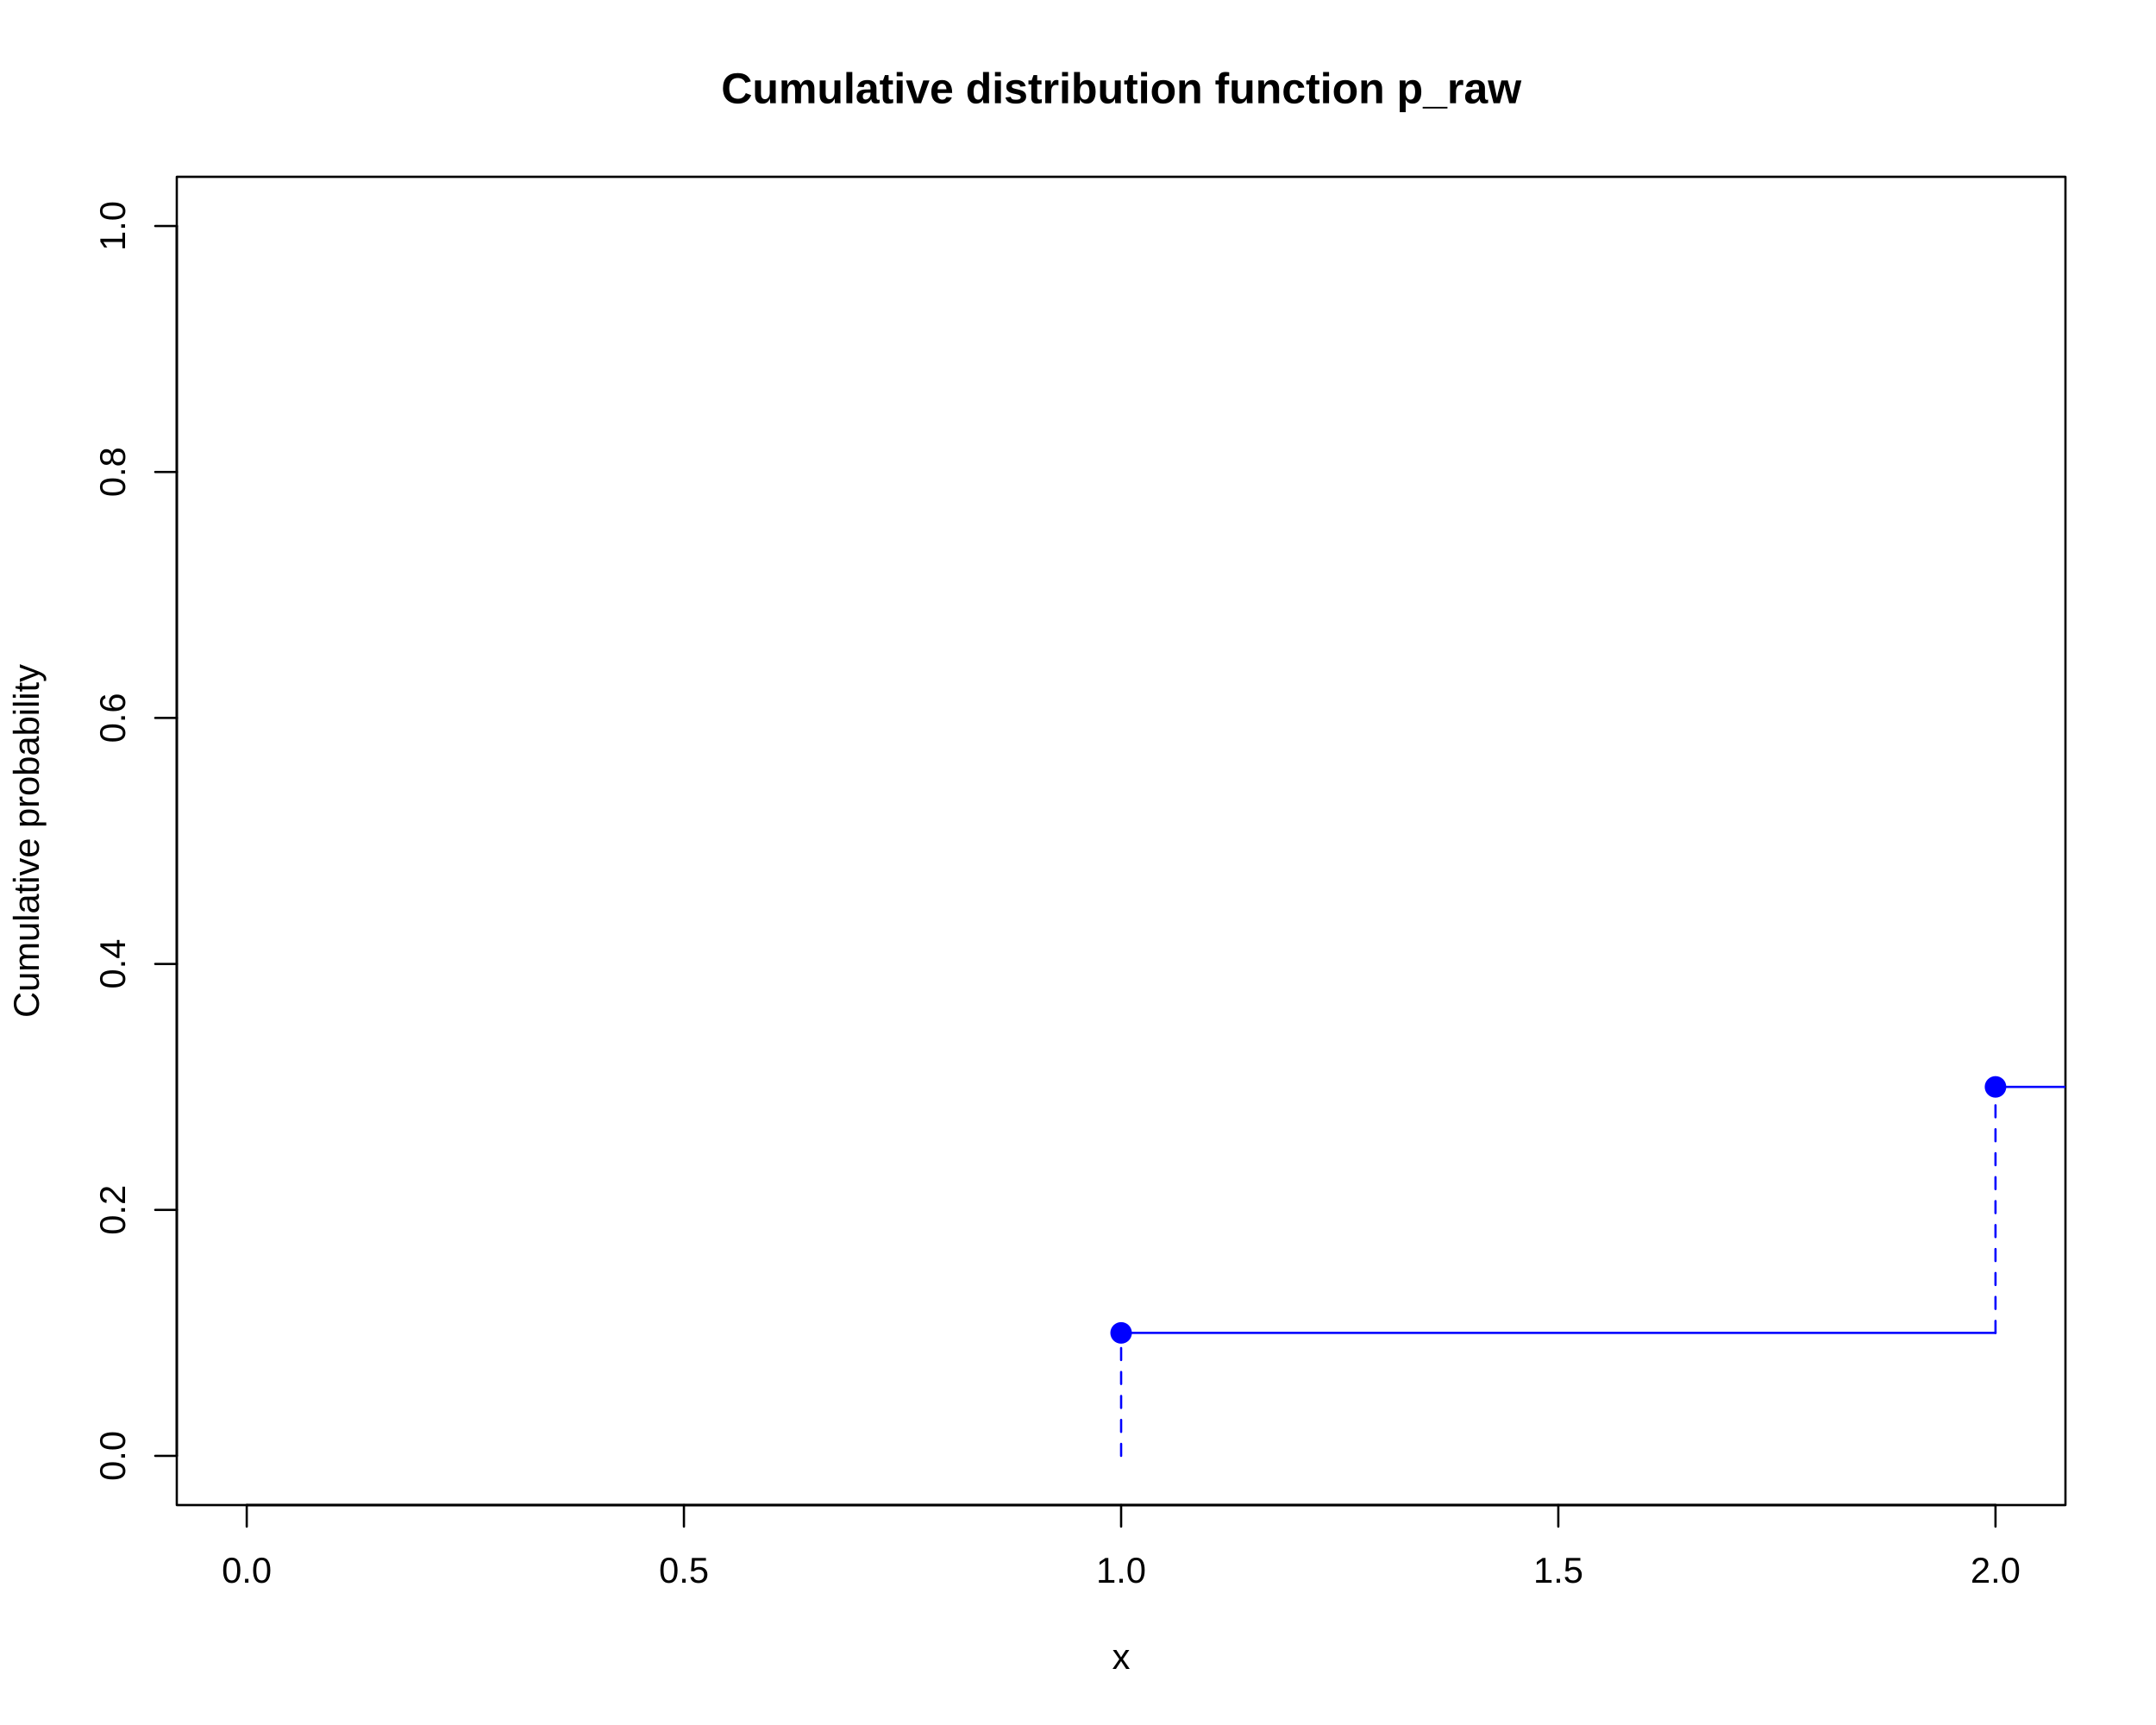
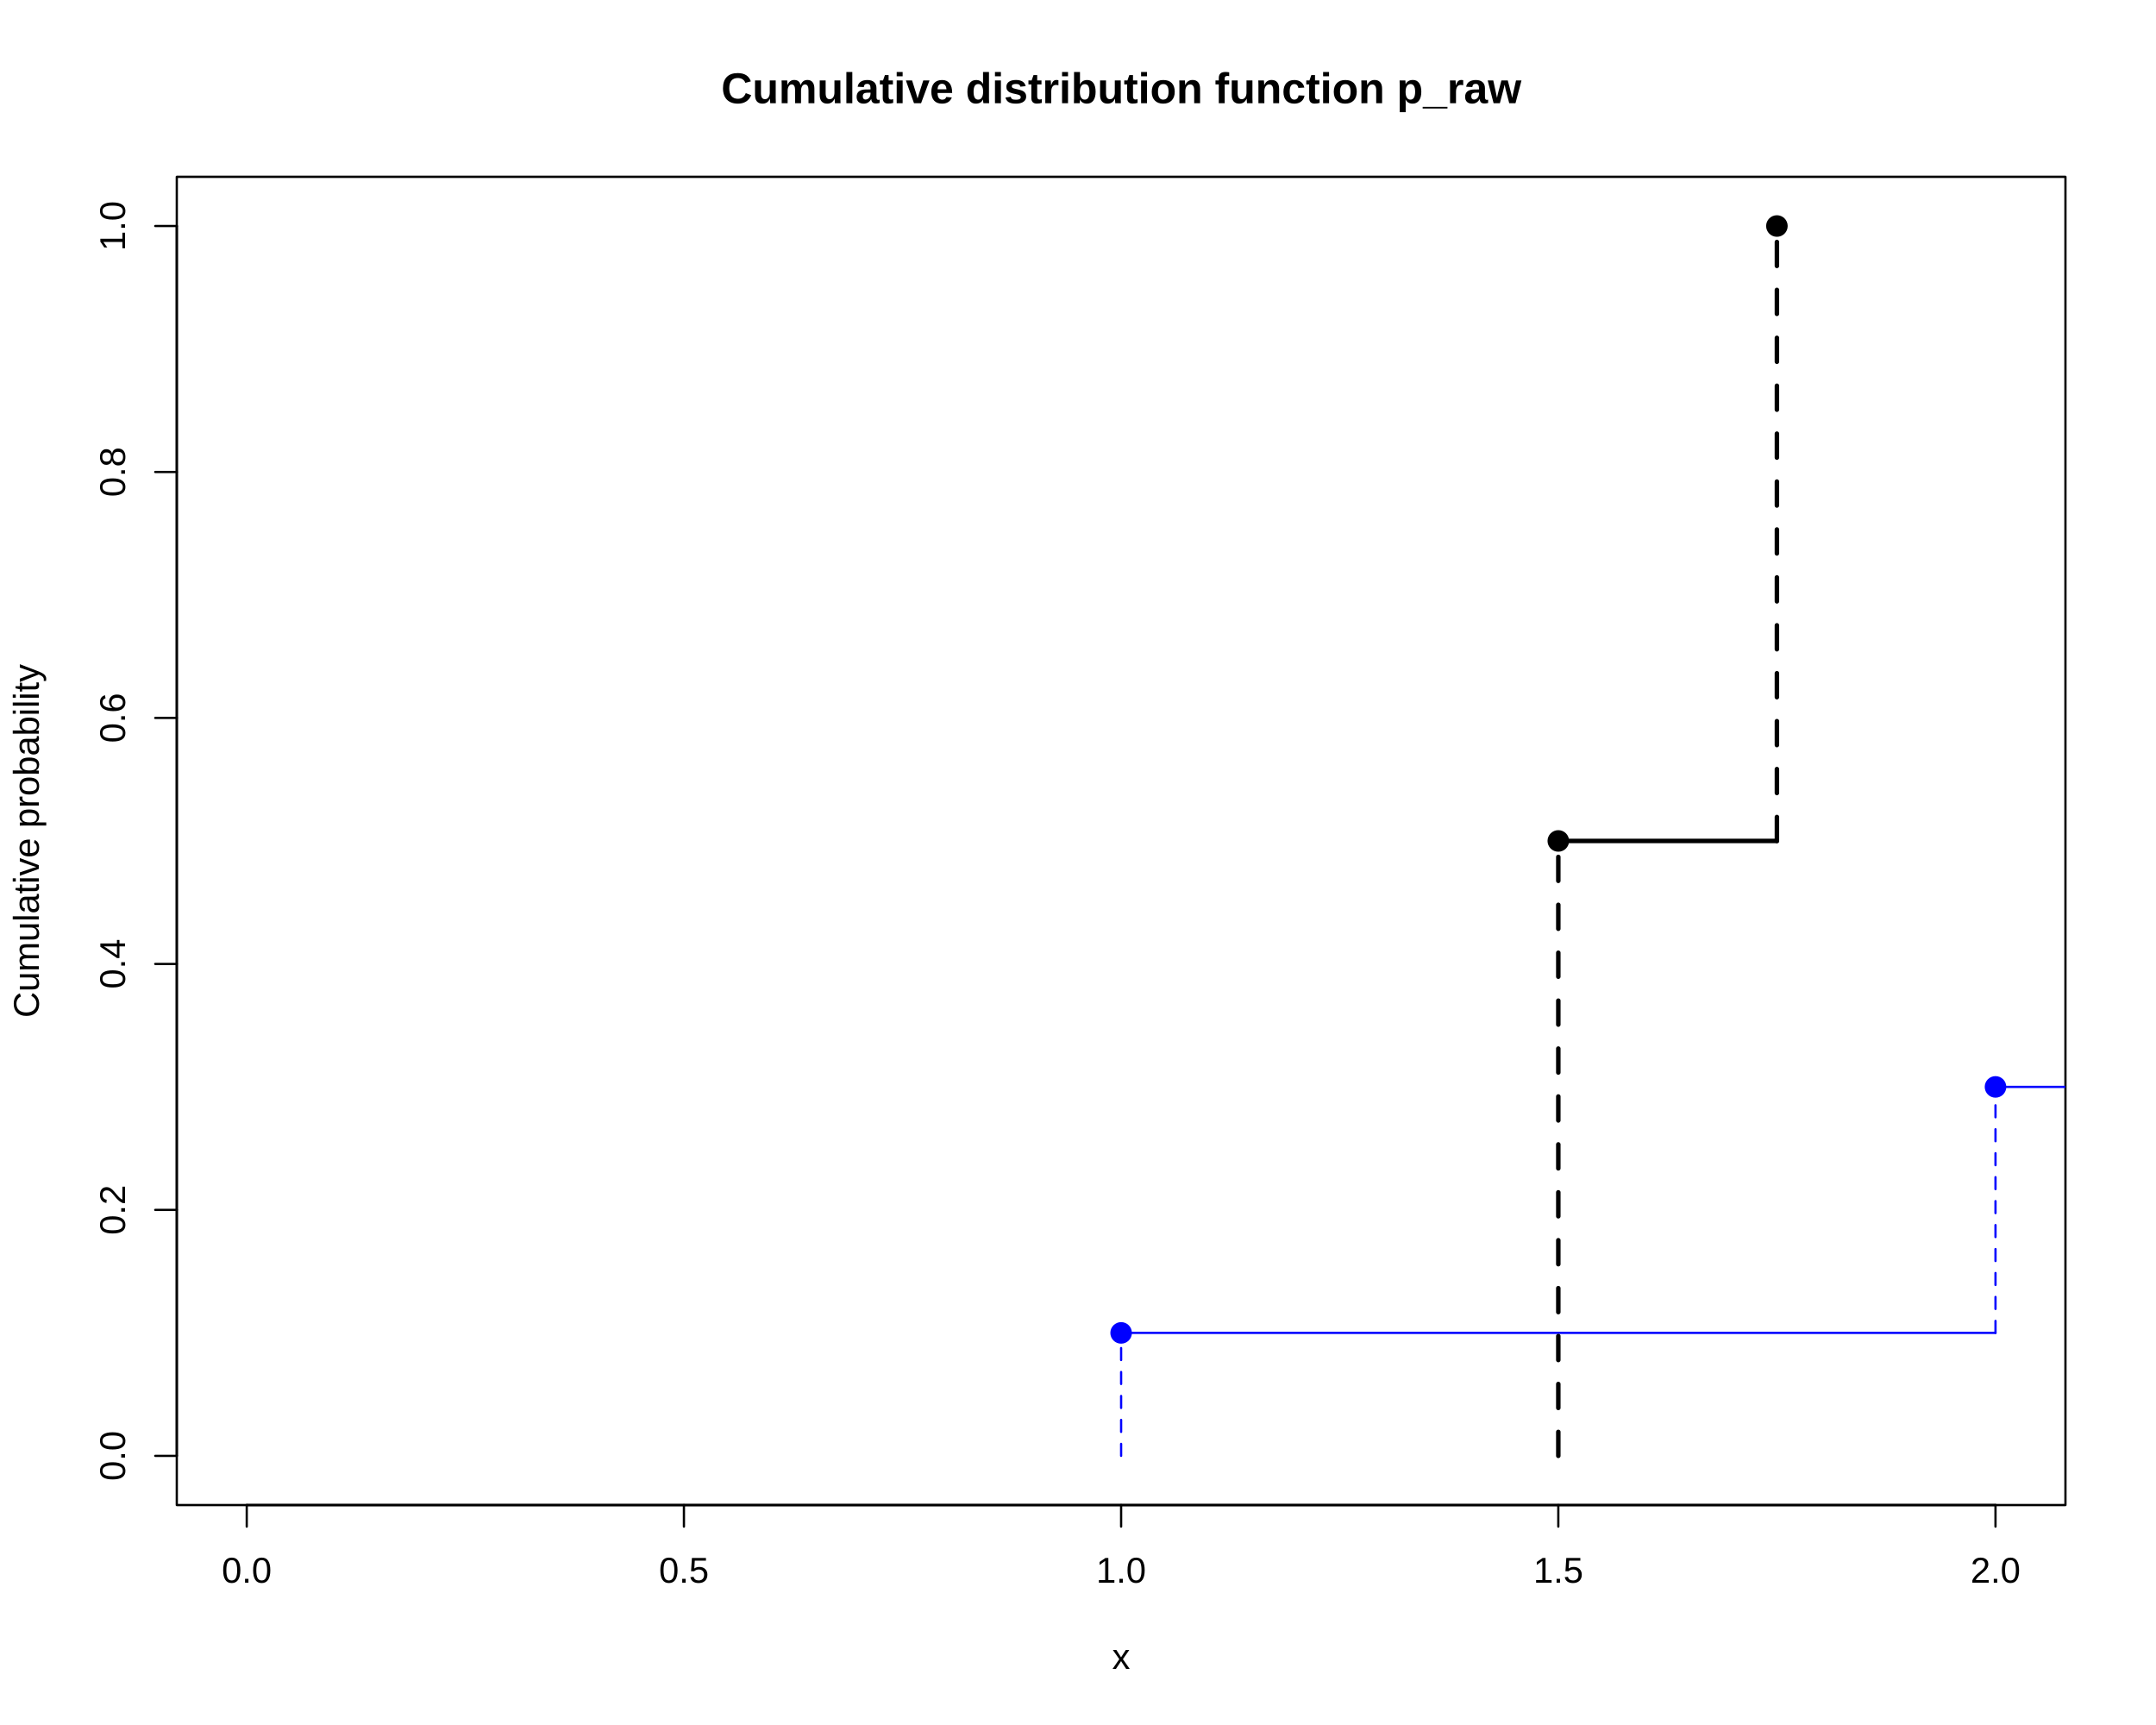
<svg xmlns="http://www.w3.org/2000/svg" viewBox="0 0 720.00 576.00">
  <defs>
    <style type="text/css">
    line, polyline, polygon, path, rect, circle {
      fill: none;
      stroke: #000000;
      stroke-linecap: round;
      stroke-linejoin: round;
      stroke-miterlimit: 10.00;
    }
  </style>
  </defs>
  <rect width="100%" height="100%" style="stroke: none; fill: #FFFFFF;" />
  <line x1="82.40" y1="502.56" x2="666.40" y2="502.56" style="stroke-width: 0.75;" />
  <line x1="82.40" y1="502.56" x2="82.40" y2="509.76" style="stroke-width: 0.75;" />
  <line x1="228.40" y1="502.56" x2="228.40" y2="509.76" style="stroke-width: 0.75;" />
  <line x1="374.40" y1="502.56" x2="374.40" y2="509.76" style="stroke-width: 0.75;" />
  <line x1="520.40" y1="502.56" x2="520.40" y2="509.76" style="stroke-width: 0.75;" />
  <line x1="666.40" y1="502.56" x2="666.40" y2="509.76" style="stroke-width: 0.75;" />
  <text x="74.06" y="528.48" style="font-size: 12.00px; font-family: Liberation Sans;" textLength="16.67px" lengthAdjust="spacingAndGlyphs">0.0</text>
  <text x="220.06" y="528.48" style="font-size: 12.00px; font-family: Liberation Sans;" textLength="16.67px" lengthAdjust="spacingAndGlyphs">0.5</text>
  <text x="366.06" y="528.48" style="font-size: 12.00px; font-family: Liberation Sans;" textLength="16.67px" lengthAdjust="spacingAndGlyphs">1.0</text>
  <text x="512.06" y="528.48" style="font-size: 12.00px; font-family: Liberation Sans;" textLength="16.67px" lengthAdjust="spacingAndGlyphs">1.5</text>
  <text x="658.06" y="528.48" style="font-size: 12.00px; font-family: Liberation Sans;" textLength="16.67px" lengthAdjust="spacingAndGlyphs">2.0</text>
  <line x1="59.04" y1="486.13" x2="59.04" y2="75.47" style="stroke-width: 0.75;" />
  <line x1="59.04" y1="486.13" x2="51.84" y2="486.13" style="stroke-width: 0.75;" />
  <line x1="59.04" y1="404.00" x2="51.84" y2="404.00" style="stroke-width: 0.75;" />
  <line x1="59.04" y1="321.87" x2="51.84" y2="321.87" style="stroke-width: 0.75;" />
  <line x1="59.04" y1="239.73" x2="51.84" y2="239.73" style="stroke-width: 0.75;" />
  <line x1="59.04" y1="157.60" x2="51.84" y2="157.60" style="stroke-width: 0.75;" />
  <line x1="59.04" y1="75.47" x2="51.84" y2="75.47" style="stroke-width: 0.75;" />
  <text transform="translate(41.76,494.47) rotate(-90)" style="font-size: 12.00px; font-family: Liberation Sans;" textLength="16.67px" lengthAdjust="spacingAndGlyphs">0.0</text>
  <text transform="translate(41.76,412.34) rotate(-90)" style="font-size: 12.00px; font-family: Liberation Sans;" textLength="16.67px" lengthAdjust="spacingAndGlyphs">0.2</text>
  <text transform="translate(41.76,330.20) rotate(-90)" style="font-size: 12.00px; font-family: Liberation Sans;" textLength="16.67px" lengthAdjust="spacingAndGlyphs">0.4</text>
  <text transform="translate(41.76,248.07) rotate(-90)" style="font-size: 12.00px; font-family: Liberation Sans;" textLength="16.67px" lengthAdjust="spacingAndGlyphs">0.6</text>
  <text transform="translate(41.76,165.94) rotate(-90)" style="font-size: 12.00px; font-family: Liberation Sans;" textLength="16.67px" lengthAdjust="spacingAndGlyphs">0.8</text>
  <text transform="translate(41.76,83.80) rotate(-90)" style="font-size: 12.00px; font-family: Liberation Sans;" textLength="16.67px" lengthAdjust="spacingAndGlyphs">1.0</text>
  <polyline points="59.04,502.56 689.76,502.56 689.76,59.04 59.04,59.04 59.04,502.56 " style="stroke-width: 0.75;" />
  <text x="240.85" y="34.47" style="font-size: 14.40px; font-weight: bold; font-family: Liberation Sans;" textLength="267.11px" lengthAdjust="spacingAndGlyphs">Cumulative distribution function p_raw</text>
  <text x="371.40" y="557.28" style="font-size: 12.00px; font-family: Liberation Sans;" textLength="6.00px" lengthAdjust="spacingAndGlyphs">x</text>
  <text transform="translate(12.96,339.83) rotate(-90)" style="font-size: 12.00px; font-family: Liberation Sans;" textLength="118.06px" lengthAdjust="spacingAndGlyphs">Cumulative probability</text>
  <defs>
    <clipPath id="cpNTkuMDR8Njg5Ljc2fDUwMi41Nnw1OS4wNA==">
      <rect x="59.04" y="59.04" width="630.72" height="443.52" />
    </clipPath>
  </defs>
  <line x1="374.40" y1="486.13" x2="374.40" y2="445.07" style="stroke-width: 0.75; stroke: #0000FF; stroke-dasharray: 4.00,4.00;" clip-path="url(#cpNTkuMDR8Njg5Ljc2fDUwMi41Nnw1OS4wNA==)" />
  <line x1="666.40" y1="445.07" x2="666.40" y2="362.93" style="stroke-width: 0.75; stroke: #0000FF; stroke-dasharray: 4.00,4.00;" clip-path="url(#cpNTkuMDR8Njg5Ljc2fDUwMi41Nnw1OS4wNA==)" />
  <line x1="374.40" y1="445.07" x2="666.40" y2="445.07" style="stroke-width: 0.75; stroke: #0000FF;" clip-path="url(#cpNTkuMDR8Njg5Ljc2fDUwMi41Nnw1OS4wNA==)" />
  <line x1="666.40" y1="362.93" x2="720.00" y2="362.93" style="stroke-width: 0.75; stroke: #0000FF;" clip-path="url(#cpNTkuMDR8Njg5Ljc2fDUwMi41Nnw1OS4wNA==)" />
  <circle cx="374.40" cy="445.07" r="2.70pt" style="stroke-width: 0.75; stroke: none; fill: #0000FF;" clip-path="url(#cpNTkuMDR8Njg5Ljc2fDUwMi41Nnw1OS4wNA==)" />
  <circle cx="666.40" cy="362.93" r="2.70pt" style="stroke-width: 0.75; stroke: none; fill: #0000FF;" clip-path="url(#cpNTkuMDR8Njg5Ljc2fDUwMi41Nnw1OS4wNA==)" />
+   <line x1="520.40" y1="486.13" x2="520.40" y2="280.80" style="stroke-width: 1.50; stroke-dasharray: 8.00,8.00;" clip-path="url(#cpNTkuMDR8Njg5Ljc2fDUwMi41Nnw1OS4wNA==)" />
+   <line x1="593.40" y1="280.80" x2="593.40" y2="75.47" style="stroke-width: 1.50; stroke-dasharray: 8.00,8.00;" clip-path="url(#cpNTkuMDR8Njg5Ljc2fDUwMi41Nnw1OS4wNA==)" />
+   <line x1="520.40" y1="280.80" x2="593.40" y2="280.80" style="stroke-width: 1.50;" clip-path="url(#cpNTkuMDR8Njg5Ljc2fDUwMi41Nnw1OS4wNA==)" />
+   <circle cx="520.40" cy="280.80" r="2.70pt" style="stroke-width: 1.50; stroke: none; fill: #000000;" clip-path="url(#cpNTkuMDR8Njg5Ljc2fDUwMi41Nnw1OS4wNA==)" />
+   <circle cx="593.40" cy="75.47" r="2.70pt" style="stroke-width: 1.50; stroke: none; fill: #000000;" clip-path="url(#cpNTkuMDR8Njg5Ljc2fDUwMi41Nnw1OS4wNA==)" />
</svg>
